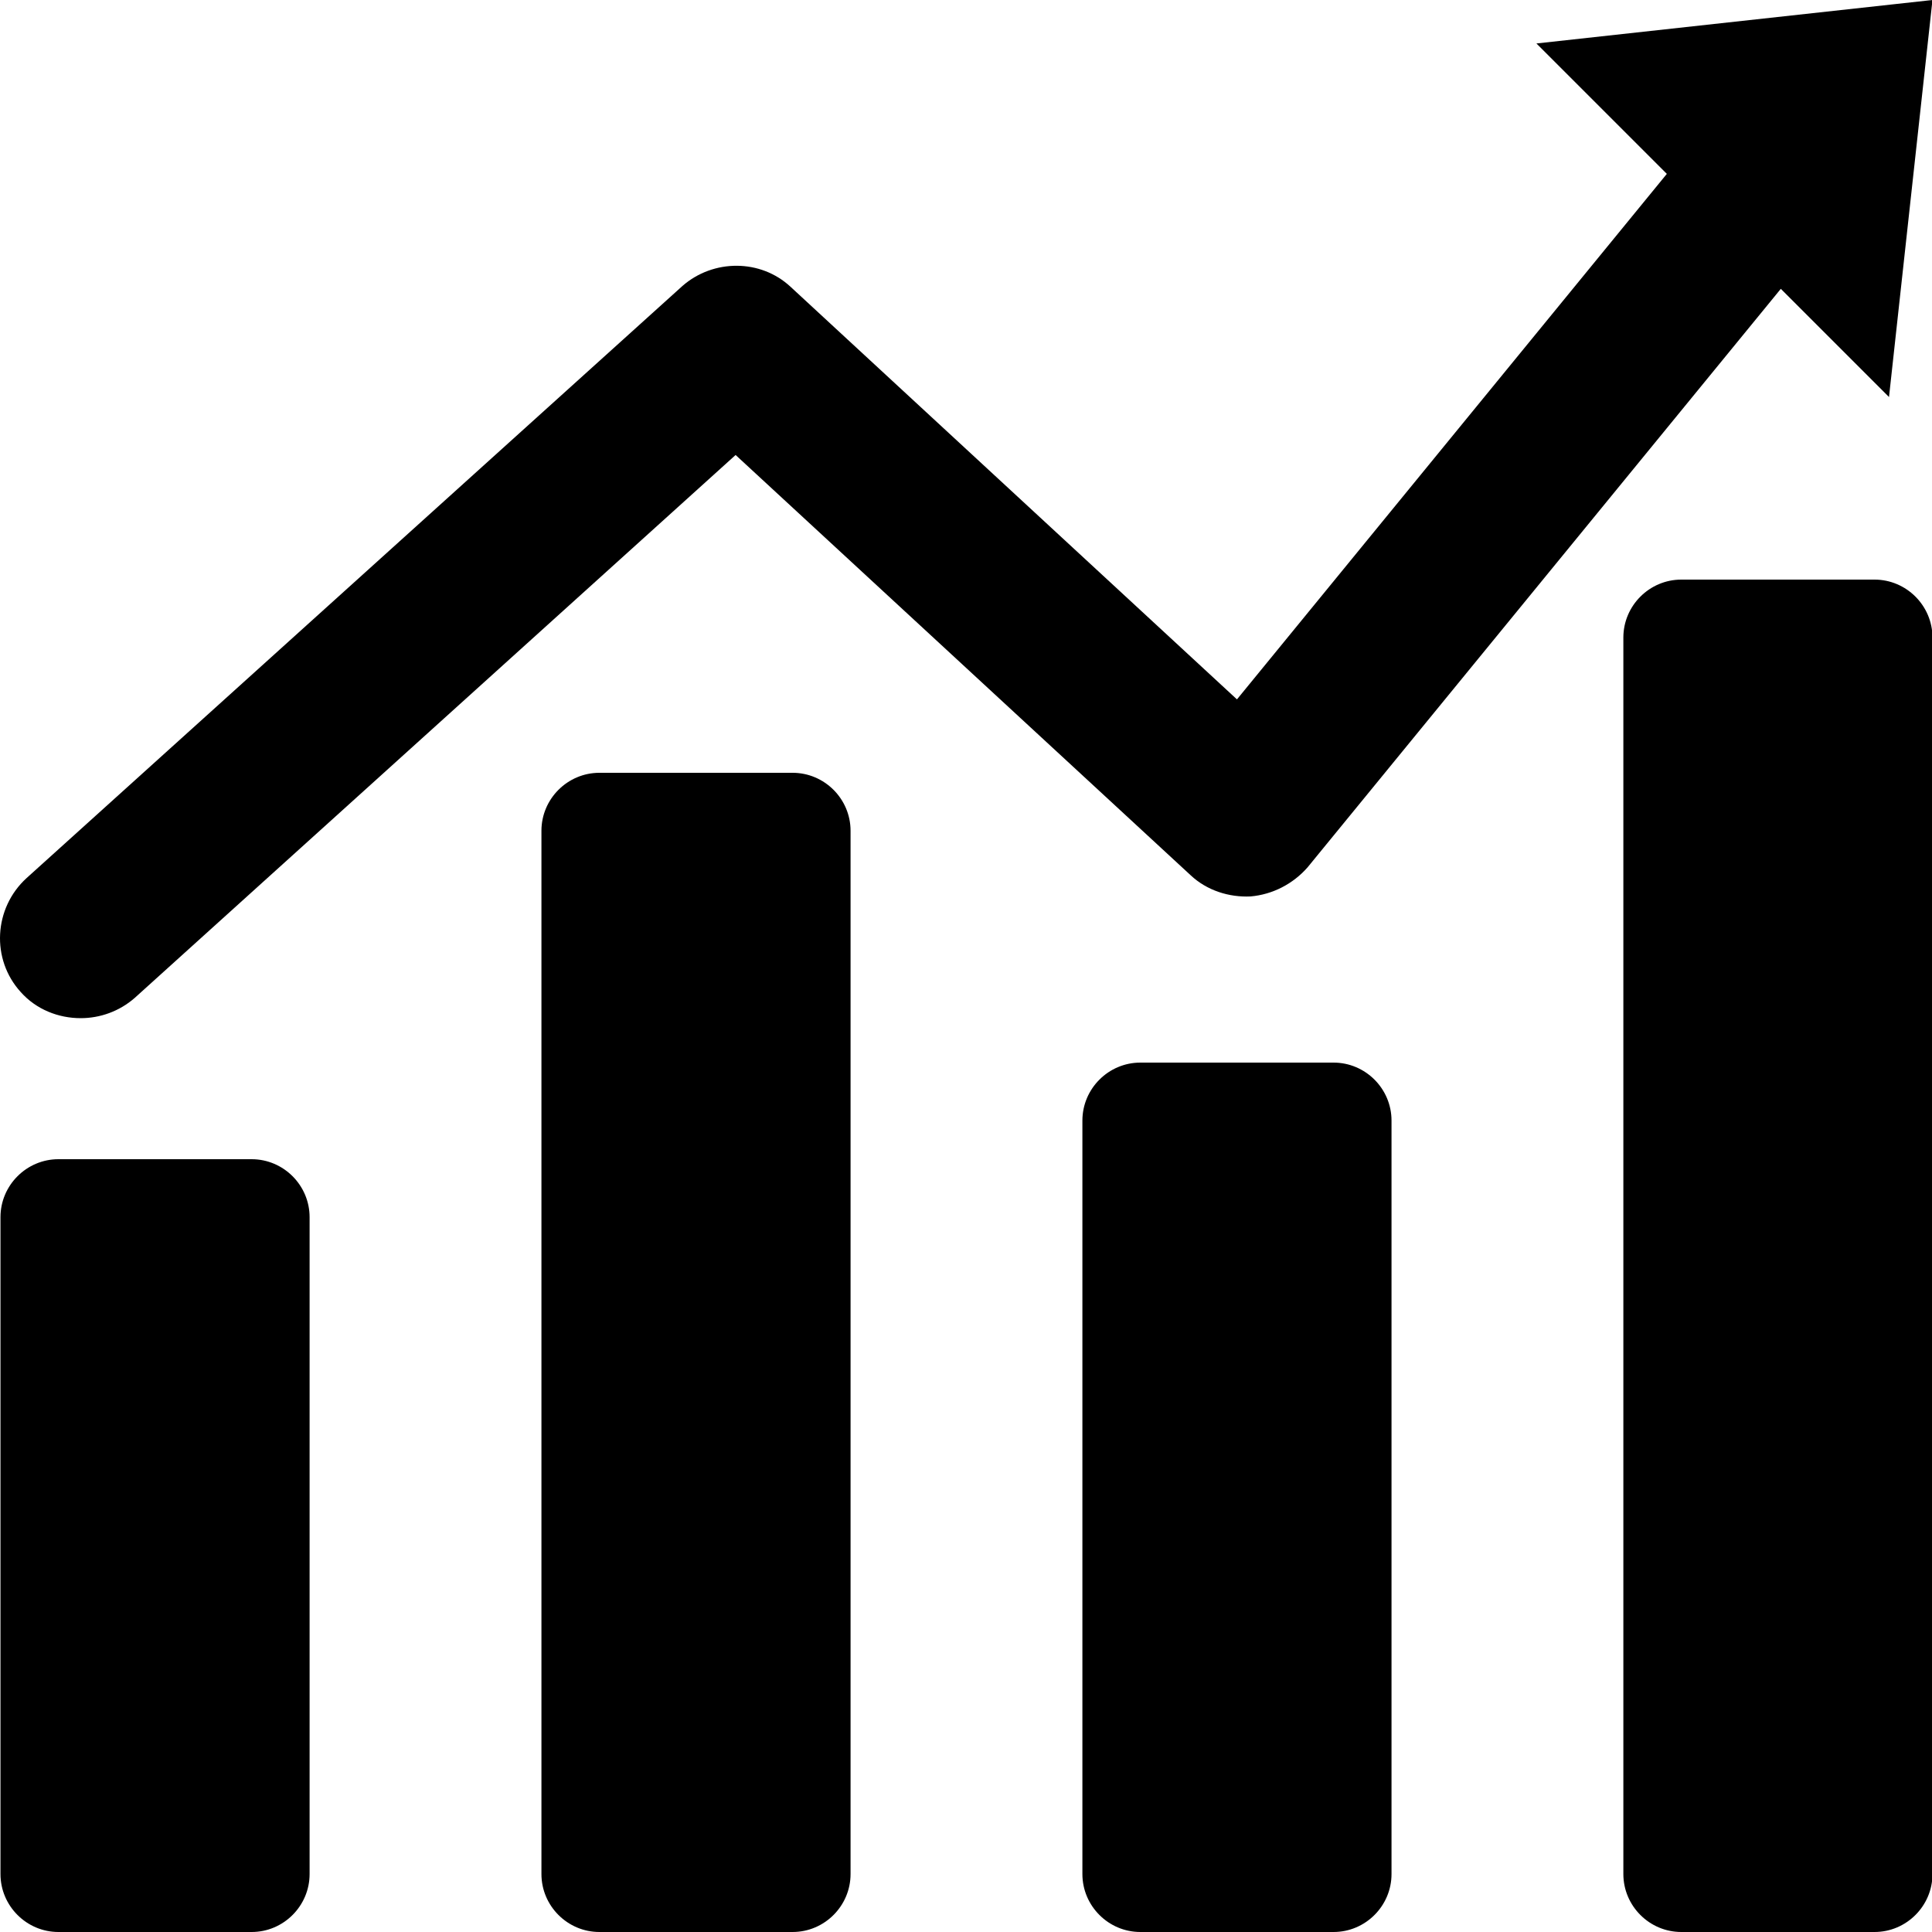
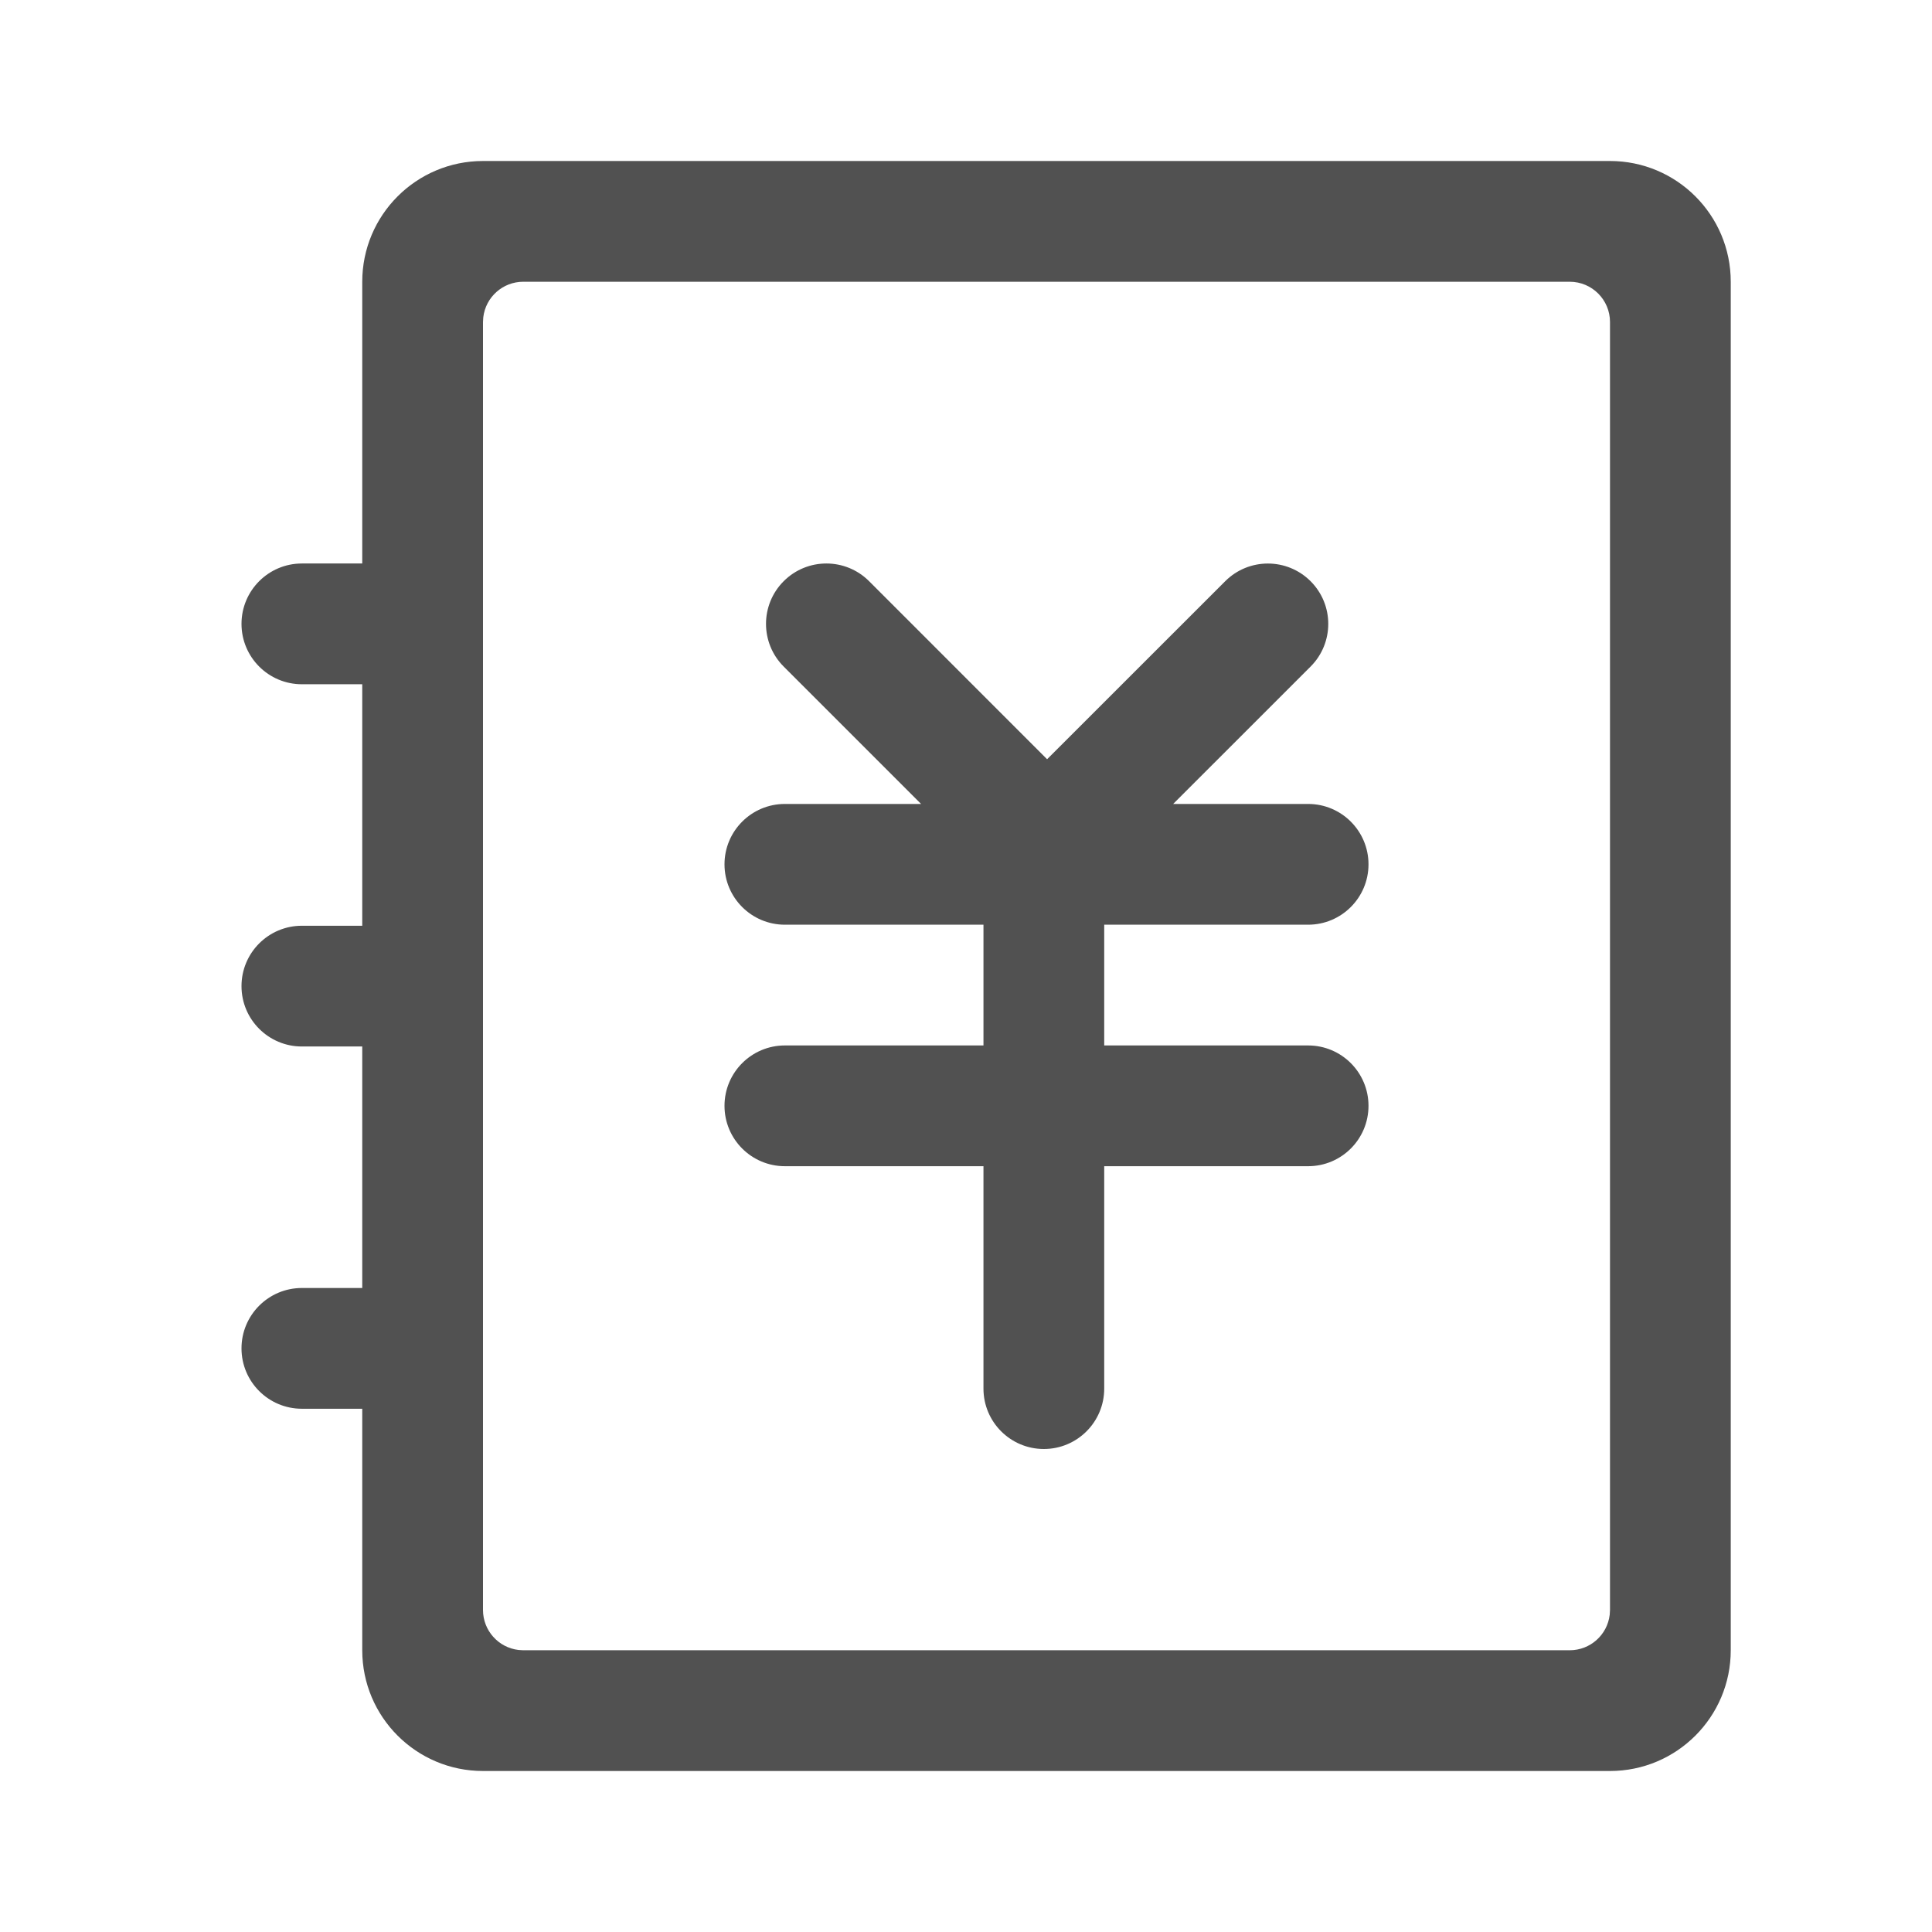
- <svg xmlns="http://www.w3.org/2000/svg" t="1591412873350" class="icon" viewBox="0 0 1024 1024" version="1.1" p-id="6170" width="200" height="200">
+ <svg xmlns="http://www.w3.org/2000/svg" t="1593074015288" class="icon" viewBox="0 0 1024 1024" version="1.1" p-id="2969" width="200" height="200">
  <defs>
    <style type="text/css" />
  </defs>
-   <path d="M1024.252 0l-209.92 23.04L883.452 92.16 655.612 370.688 419.068 152.064c-15.872-14.848-40.96-14.848-57.344-0.512L14.076 465.408C-3.332 481.28-4.868 508.416 11.004 525.824c8.192 9.216 19.968 13.824 31.744 13.824 10.24 0 20.48-3.584 28.672-10.752l318.464-287.744 241.152 222.72c8.704 8.192 20.48 11.776 31.744 11.264 11.776-1.024 22.528-6.656 30.208-15.36l250.88-306.688 57.344 57.344L1024.252 0z m0 0M133.372 1024H30.972c-16.896 0-30.72-13.824-30.72-30.72v-348.16c0-16.896 13.824-30.72 30.72-30.72h102.4c16.896 0 30.72 13.824 30.72 30.72v348.16c0 16.896-13.824 30.72-30.72 30.72z" p-id="6171" />
-   <path d="M420.092 1024H317.692c-16.896 0-30.72-13.824-30.72-30.72V440.32c0-16.896 13.824-30.72 30.72-30.72h102.4c16.896 0 30.72 13.824 30.72 30.72v552.96c0 16.896-13.824 30.72-30.72 30.72zM706.812 1024h-102.4c-16.896 0-30.72-13.824-30.72-30.72v-399.36c0-16.896 13.824-30.72 30.72-30.72h102.4c16.896 0 30.72 13.824 30.72 30.72v399.36c0 16.896-13.824 30.72-30.72 30.72zM993.532 1024h-102.4c-16.896 0-30.72-13.824-30.72-30.72V337.92c0-16.896 13.824-30.72 30.72-30.72h102.4c16.896 0 30.72 13.824 30.72 30.72v655.36c0 16.896-13.824 30.72-30.72 30.72z" p-id="6172" />
+   <path d="M853.333 85.333a64 64 0 0 1 64 64v725.333a64 64 0 0 1-64 64H256a64 64 0 0 1-64-64v-128H160a32 32 0 0 1 0-64H192v-128H160a32 32 0 0 1 0-64H192v-128H160a32 32 0 0 1 0-64H192V149.333a64 64 0 0 1 64-64h597.333z m-21.333 64H277.333a21.333 21.333 0 0 0-21.184 18.837L256 170.667v682.667a21.333 21.333 0 0 0 18.837 21.184L277.333 874.667h554.667a21.333 21.333 0 0 0 21.184-18.837L853.333 853.333V170.667a21.333 21.333 0 0 0-21.333-21.333z m-137.365 158.72a32 32 0 0 1 0 45.248l-72.832 72.811H693.333a32 32 0 0 1 0 64h-108.075v64H693.333a32 32 0 0 1 0 64h-108.075V736a32 32 0 0 1-64 0v-117.888H416a32 32 0 1 1 0-64h105.259v-64H416a32 32 0 1 1 0-64h72.192l-72.811-72.811a32 32 0 0 1 45.248-45.269l94.357 94.379 94.4-94.357a32 32 0 0 1 45.248 0z" fill="#515151" p-id="2970" />
</svg>
